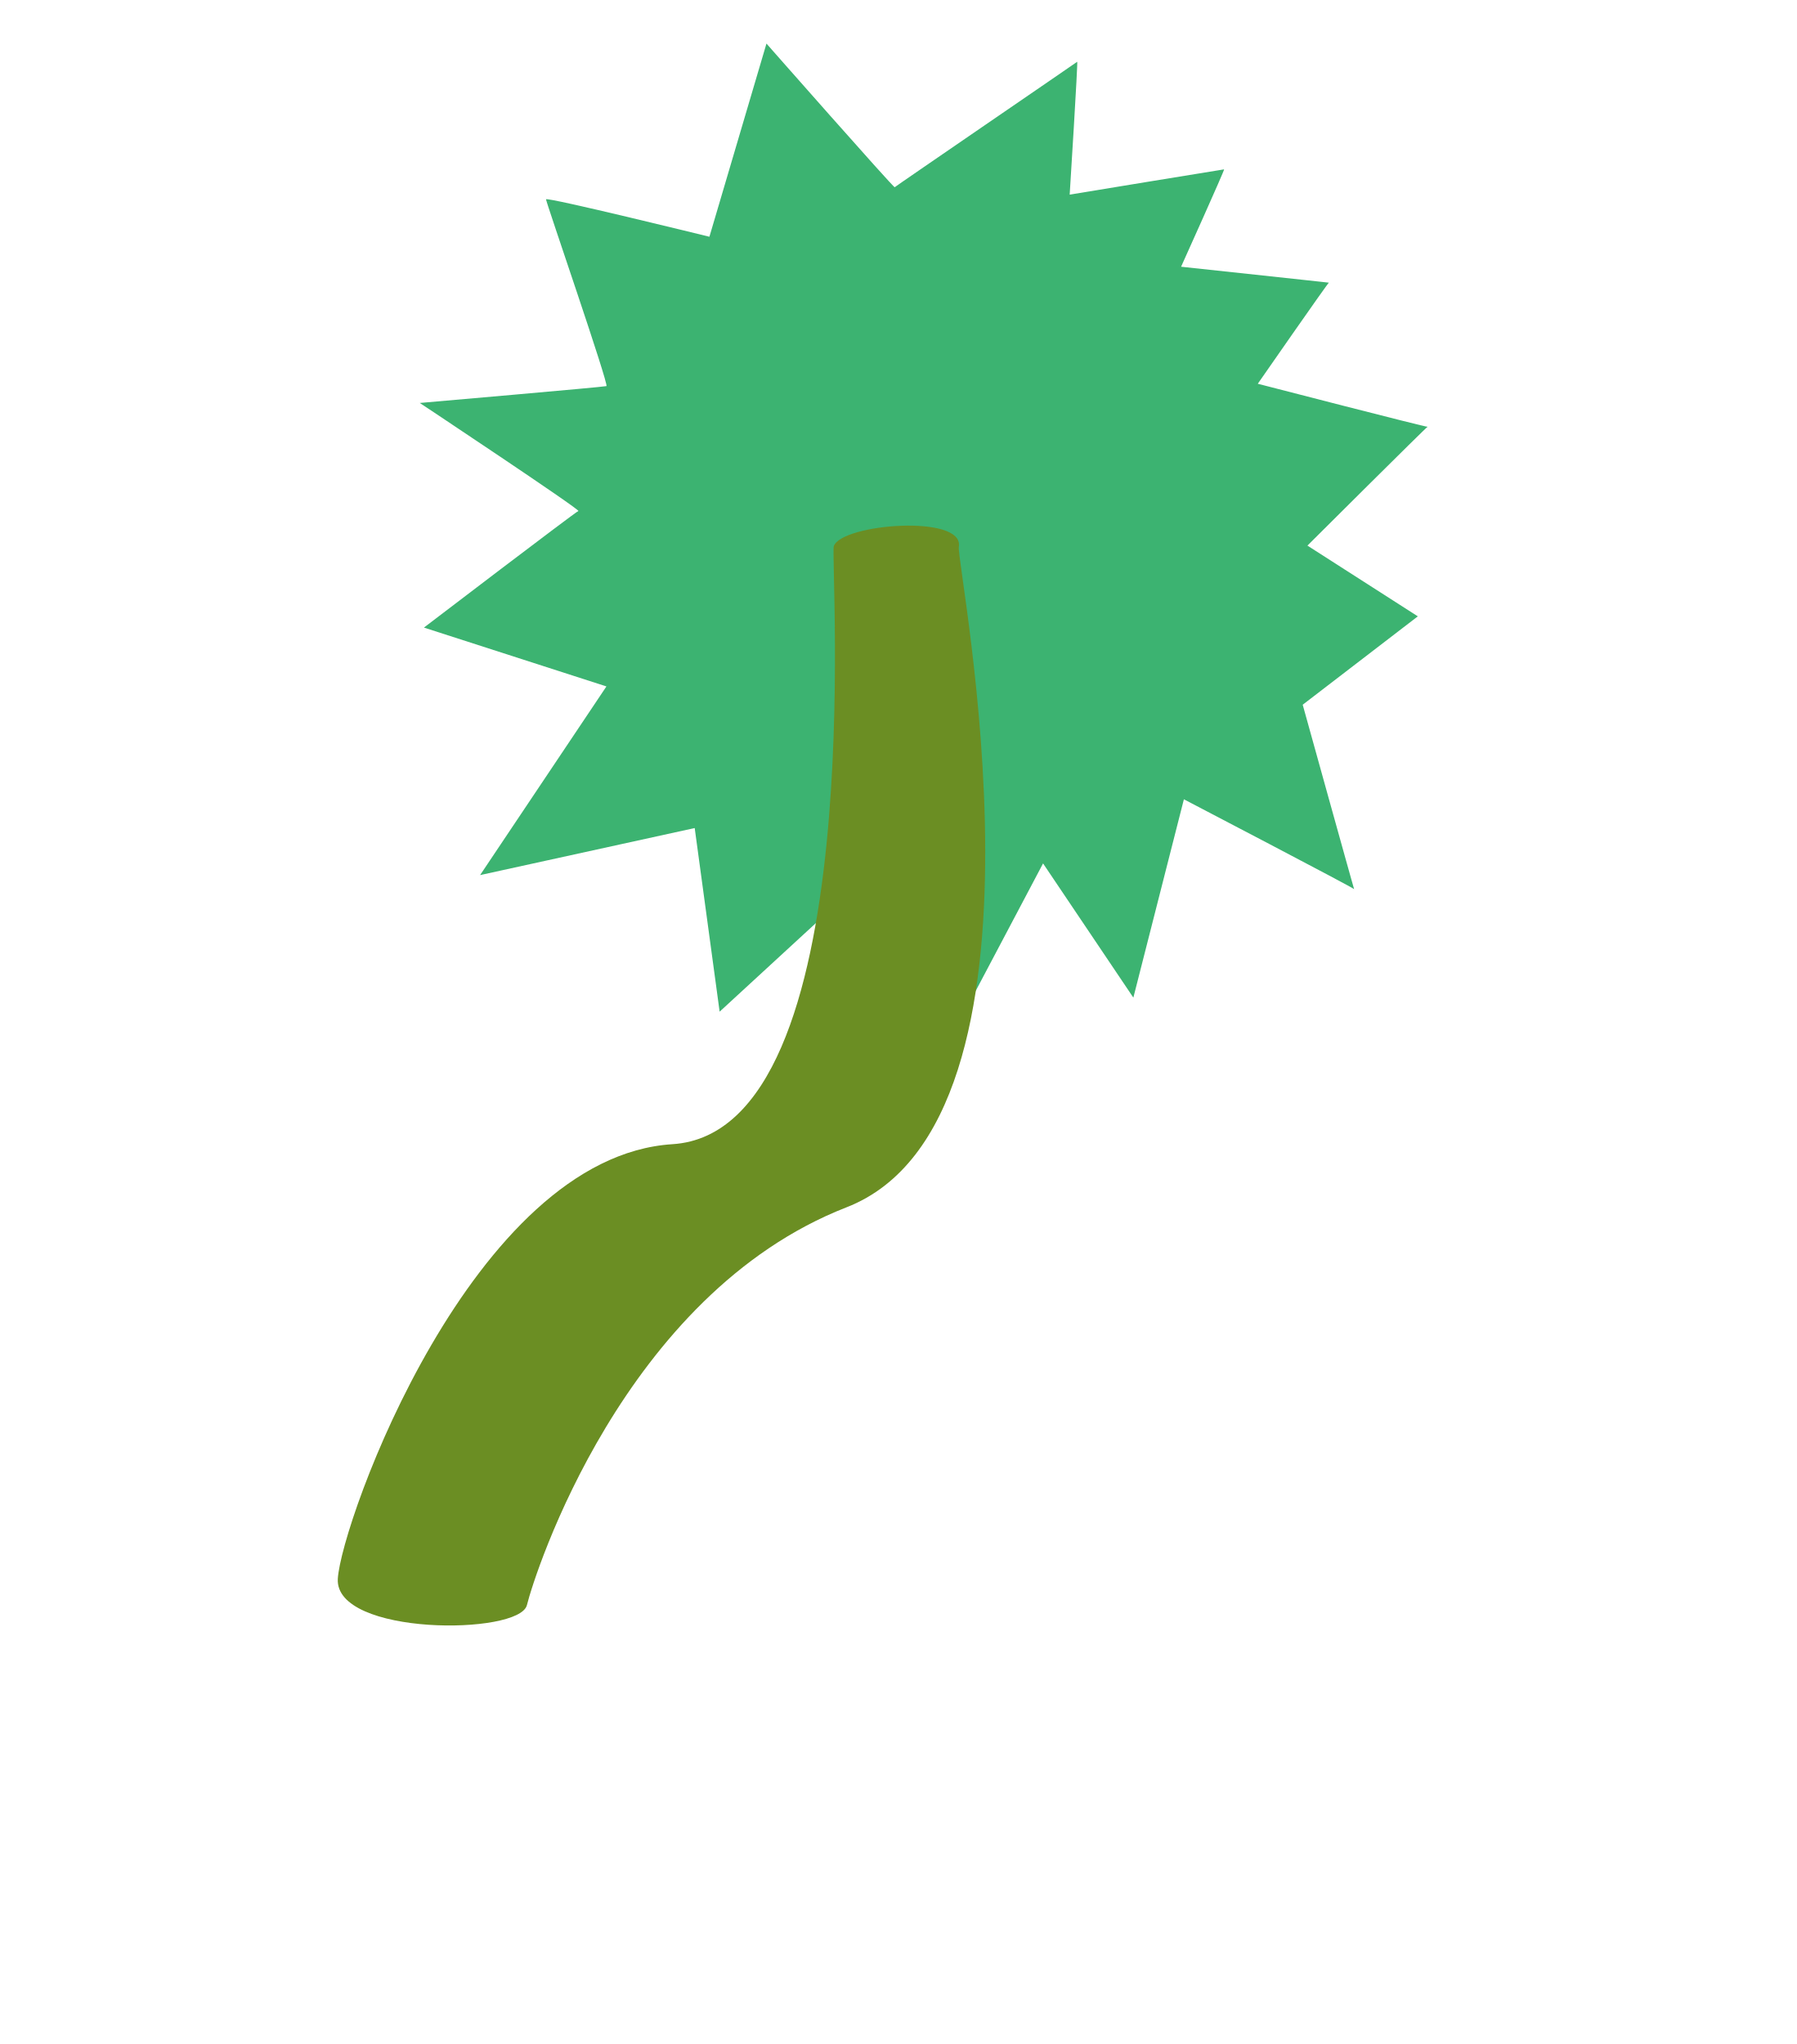
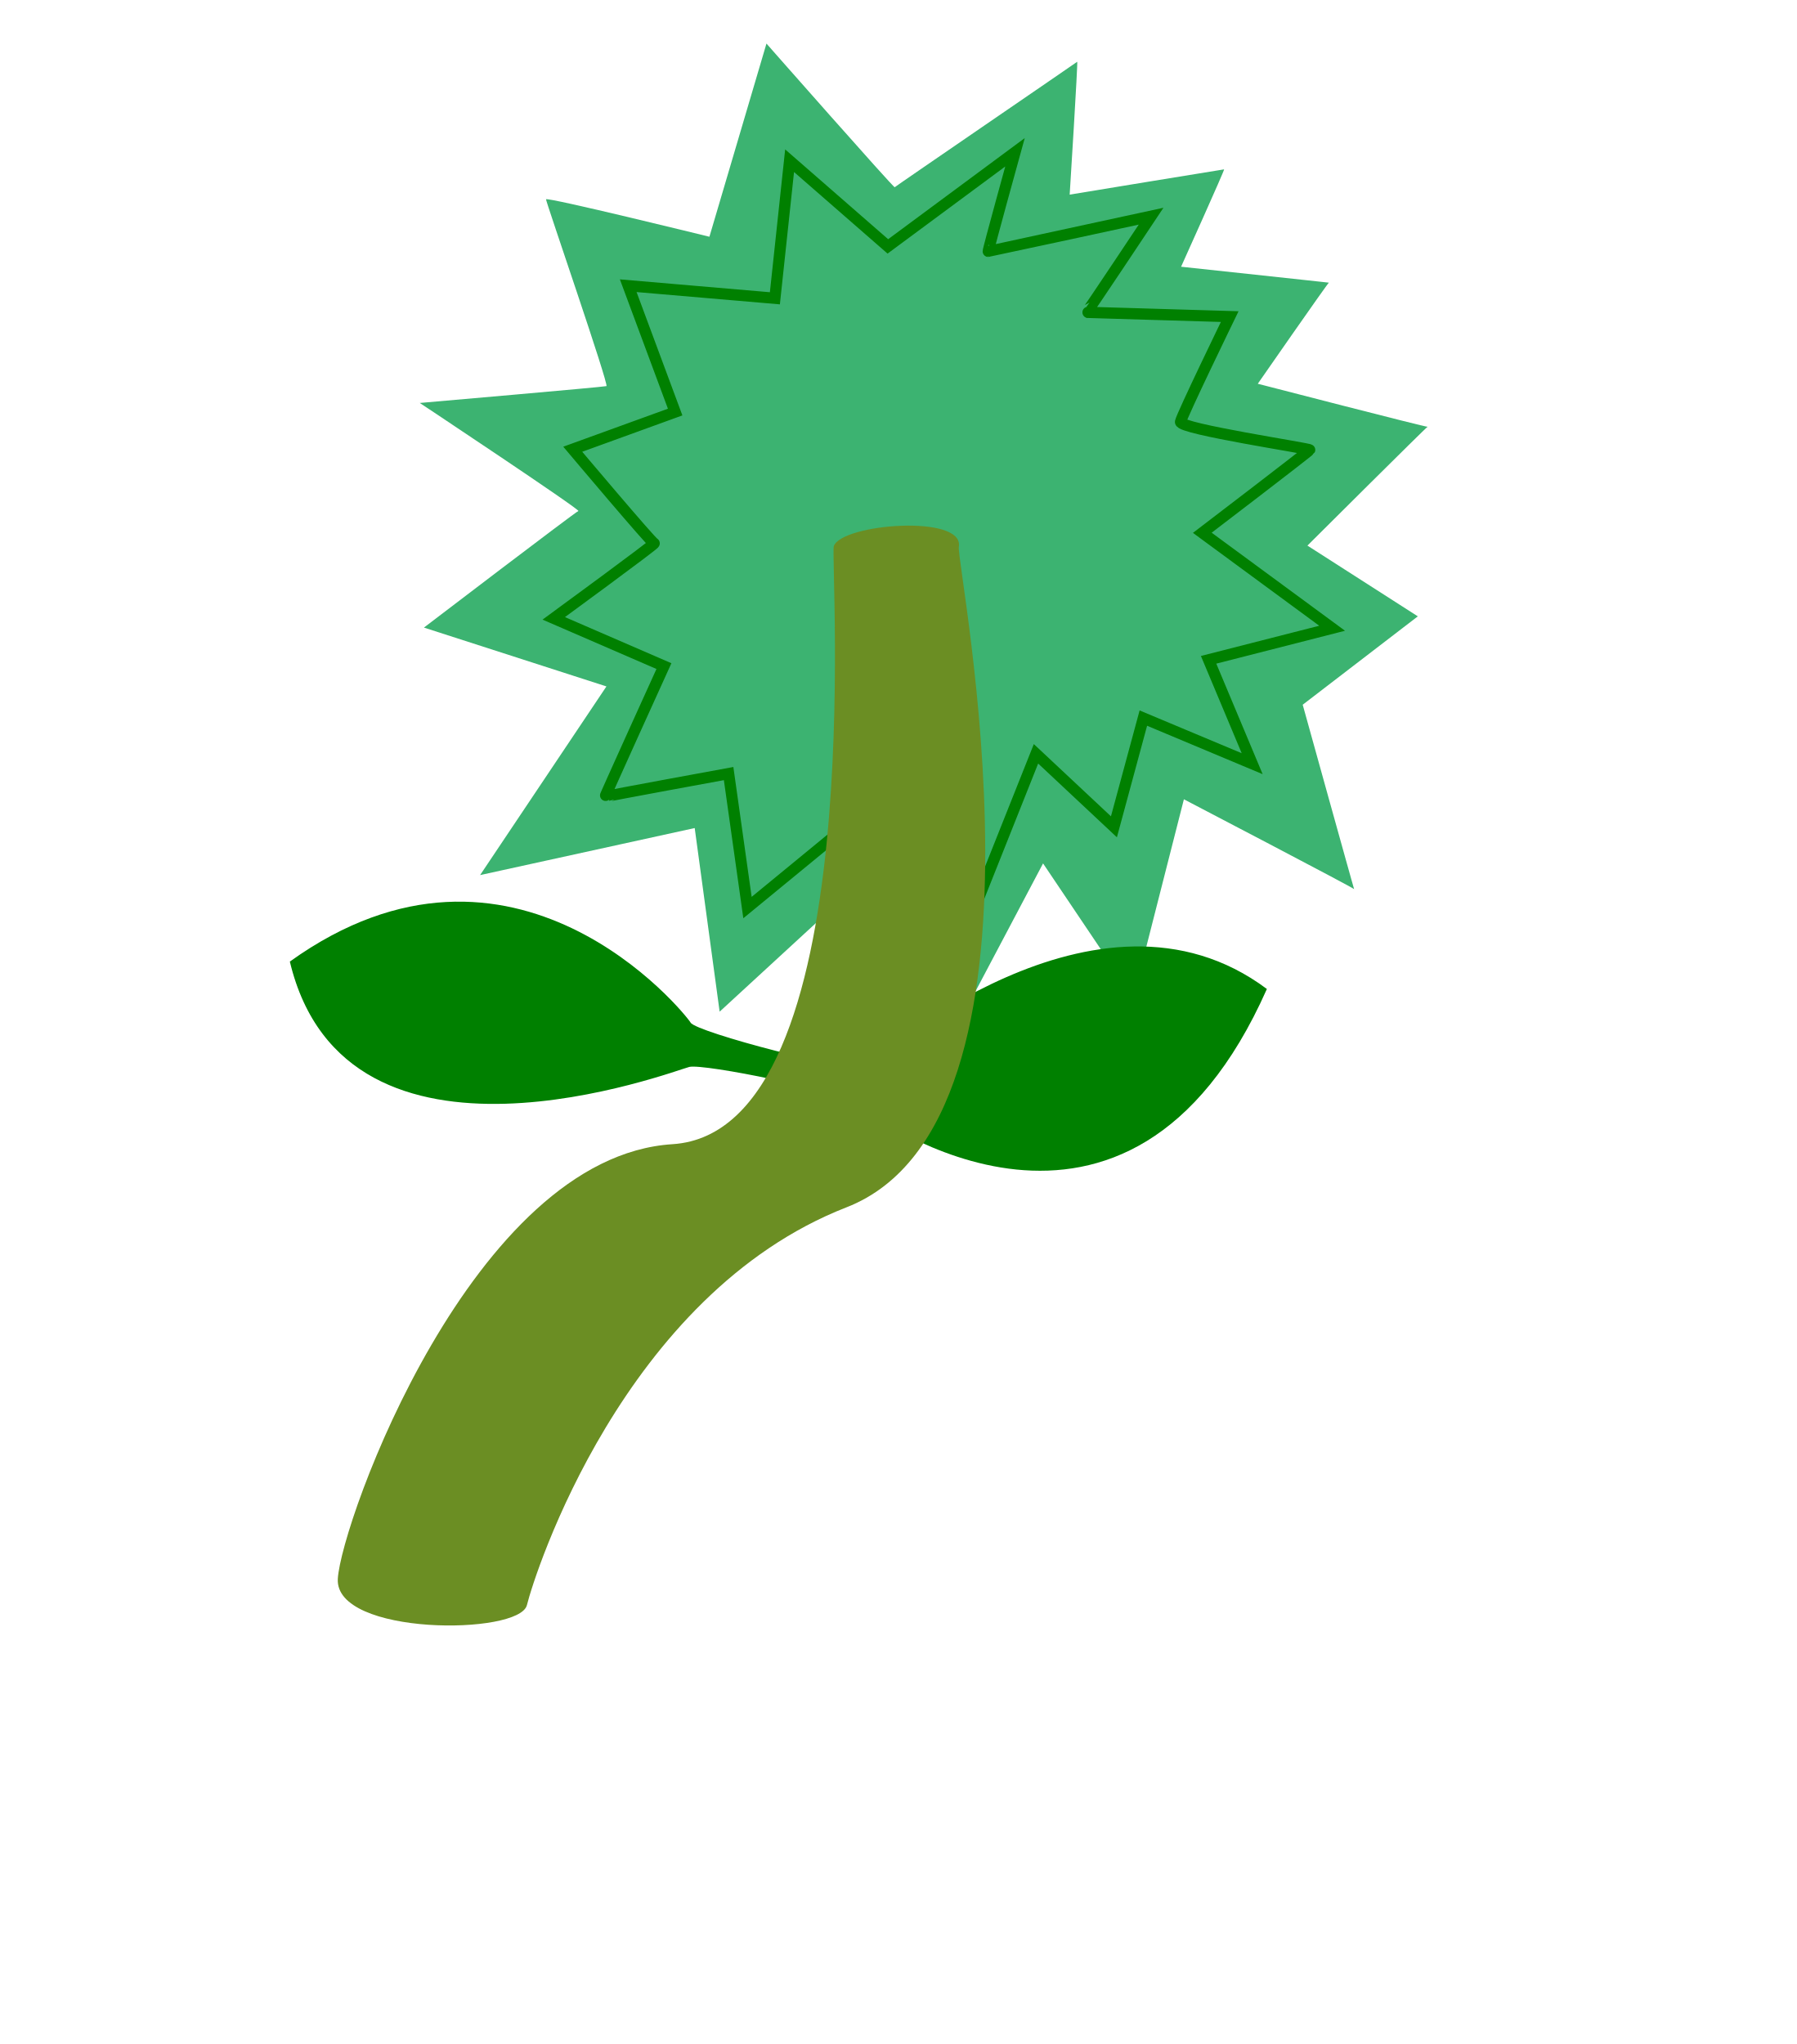
<svg xmlns="http://www.w3.org/2000/svg" width="160" height="182">
-   <path id="petals" fill="mediumseagreen" stroke="black" stroke-width="0" d="M 63.17,21.08            C 63.17,21.08 68.25,3.88 68.25,3.88              68.25,3.88 79.58,16.75 79.67,16.67              79.75,16.58 95.83,5.58 95.92,5.50              96.00,5.42 95.25,17.33 95.25,17.33              95.25,17.33 108.92,15.08 109.00,15.08              109.08,15.08 105.17,23.75 105.17,23.75              105.17,23.75 118.42,25.17 118.33,25.17              118.25,25.17 112.00,34.17 112.00,34.17              112.00,34.17 127.12,38.08 127.12,38.00              127.12,37.92 116.42,48.58 116.42,48.58              116.42,48.58 126.25,54.88 126.25,54.88              126.25,54.88 116.00,62.75 116.00,62.75              116.00,62.75 120.58,79.25 120.58,79.17              120.58,79.08 105.42,71.17 105.42,71.17              105.42,71.17 100.92,88.83 100.92,88.83              100.92,88.83 92.88,76.88 92.88,76.88              92.88,76.88 85.62,90.62 85.62,90.62              85.62,90.62 77.75,77.50 77.75,77.50              77.75,77.50 64.08,90.08 64.08,90.08              64.08,90.08 61.86,73.73 61.86,73.73              61.86,73.73 42.75,77.92 42.75,77.92              42.75,77.92 54.00,61.12 54.00,61.12              54.00,61.12 37.75,55.88 37.75,55.88              37.75,55.88 51.25,45.58 51.50,45.50              51.75,45.42 37.38,35.88 37.38,35.88              37.38,35.88 53.75,34.46 54.00,34.38              54.25,34.29 48.62,18.00 48.62,17.75              48.62,17.50 63.17,21.08 63.17,21.08 Z            M 38.25,35.50M 38.25,35.50" />
-   <path id="stem move2" fill="olivedrab" stroke="black" stroke-width="0" d="M 85.38,48.69            C 85.11,50.20 95.25,99.75 75.38,107.50              55.50,115.25 47.58,140.21 46.92,142.92              46.25,145.62 29.79,145.67 30.08,140.58              30.38,135.50 42.08,103.00 59.88,101.88              77.67,100.75 73.87,49.63 74.25,48.62              75.00,46.62 85.88,45.78 85.38,48.69 Z" />
+   <path fill="mediumseagreen" d="M 63.17,21.08            C 63.17,21.08 68.25,3.88 68.25,3.88              68.25,3.88 79.58,16.75 79.67,16.67              79.75,16.58 95.83,5.58 95.92,5.50              96.00,5.42 95.25,17.33 95.25,17.33              95.25,17.33 108.92,15.08 109.00,15.08              109.08,15.08 105.17,23.75 105.17,23.75              105.17,23.75 118.42,25.17 118.33,25.17              118.25,25.17 112.00,34.17 112.00,34.17              112.00,34.17 127.12,38.08 127.12,38.00              127.12,37.92 116.42,48.58 116.42,48.58              116.42,48.58 126.25,54.88 126.25,54.88              126.25,54.88 116.00,62.75 116.00,62.75              116.00,62.75 120.58,79.25 120.58,79.17              120.58,79.08 105.42,71.17 105.42,71.17              105.42,71.17 100.92,88.83 100.92,88.83              100.92,88.83 92.88,76.88 92.88,76.88              92.88,76.88 85.62,90.62 85.62,90.62              85.62,90.62 77.75,77.50 77.75,77.50              77.75,77.50 64.08,90.08 64.08,90.08              64.08,90.08 61.86,73.73 61.86,73.73              61.86,73.73 42.75,77.92 42.75,77.92              42.75,77.92 54.00,61.12 54.00,61.12              54.00,61.12 37.75,55.88 37.75,55.88              37.75,55.88 51.25,45.58 51.50,45.50              51.75,45.42 37.38,35.88 37.38,35.88              37.38,35.88 53.75,34.46 54.00,34.38              54.25,34.29 48.62,18.00 48.62,17.75              48.62,17.50 63.17,21.08 63.17,21.08 Z            M 38.25,35.50M 38.25,35.50" />
+   <path fill="none" stroke="green" stroke-width="1" d="M 92.25,67.12            C 92.25,67.12 99.19,73.62 99.19,73.62              99.19,73.62 101.81,63.94 101.81,63.94              101.81,63.94 111.50,68.00 111.50,68.00              111.50,68.00 107.62,58.75 107.62,58.75              107.62,58.75 118.62,55.94 118.62,55.94              118.62,55.94 107.06,47.44 107.06,47.44              107.06,47.44 116.56,40.19 116.62,40.06              116.69,39.94 105.00,38.19 105.12,37.56              105.25,36.94 109.50,28.19 109.50,28.19              109.50,28.19 96.69,27.81 96.75,27.81              96.81,27.81 102.50,19.25 102.50,19.25              102.50,19.25 88.06,22.38 88.00,22.38              87.94,22.38 90.38,13.56 90.38,13.56              90.38,13.56 79.06,21.94 79.06,21.94              79.06,21.94 70.31,14.31 70.31,14.31              70.31,14.31 69.00,26.56 69.00,26.56              69.00,26.56 55.94,25.44 55.94,25.44              55.94,25.44 60.12,36.69 60.12,36.69              60.12,36.69 51.00,40.00 51.00,40.00              51.00,40.00 58.06,48.38 58.25,48.38              58.44,48.38 49.31,55.06 49.31,55.06              49.31,55.06 59.12,59.31 59.12,59.31              59.12,59.31 53.81,71.00 53.88,70.94              53.94,70.88 64.88,68.88 64.88,68.88              64.88,68.88 66.56,80.81 66.56,80.81              66.56,80.81 78.81,70.75 78.81,70.75              78.81,70.75 86.25,82.19 86.25,82.19              86.25,82.19 92.25,67.12 92.25,67.12 Z" />
+   <path fill="green" d="M 76.38,98.38            C 77.82,99.61 100.44,115.94 112.81,88.06              97.69,76.75 77.94,94.31 76.91,94.94              75.88,95.56 62.00,91.91 61.50,91.06              61.00,90.22 45.75,71.31 25.81,85.62              30.81,106.56 60.09,95.31 61.38,95.00              62.66,94.69 74.93,97.14 76.38,98.38 Z" />
+   <path fill="olivedrab" d="M 85.38,48.69            C 85.11,50.20 95.25,99.75 75.38,107.50              55.50,115.25 47.58,140.21 46.92,142.92              46.25,145.62 29.79,145.67 30.08,140.58              30.38,135.50 42.08,103.00 59.88,101.88              77.67,100.75 73.87,49.63 74.25,48.62              75.00,46.62 85.88,45.78 85.38,48.69 Z" />
</svg>
